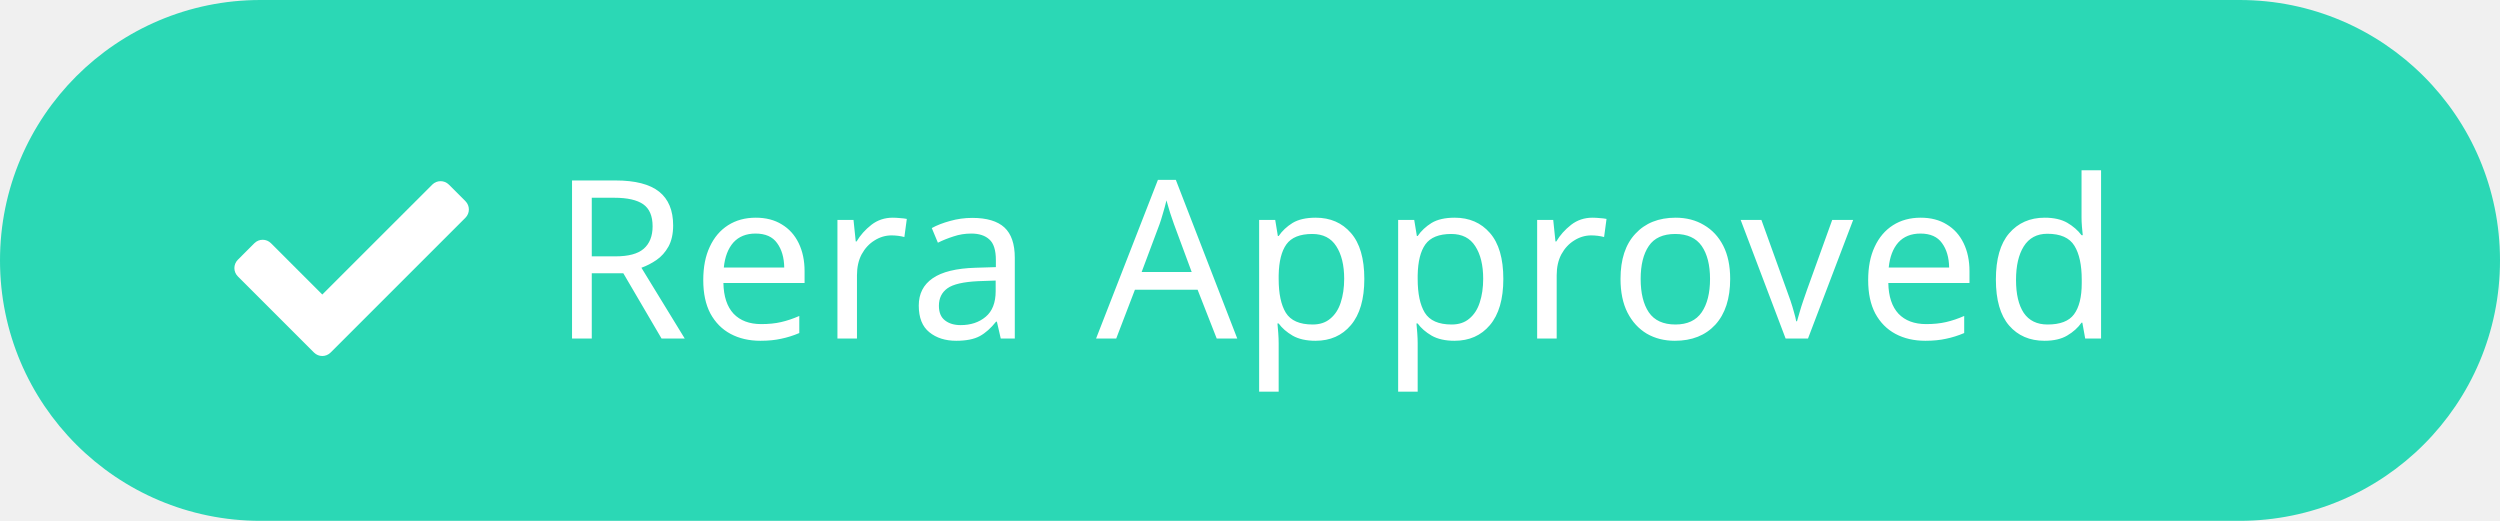
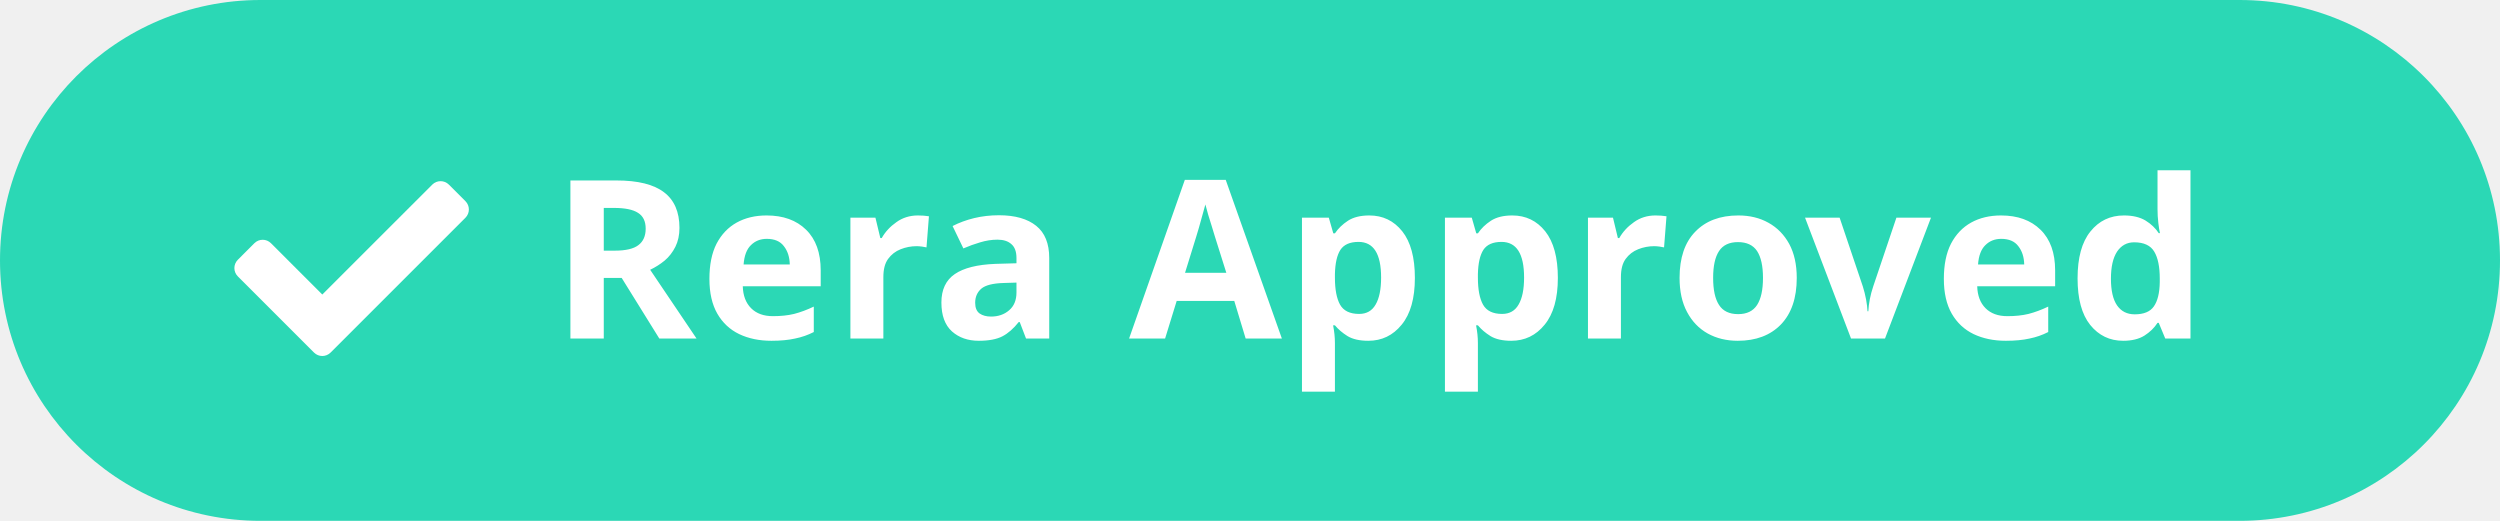
<svg xmlns="http://www.w3.org/2000/svg" width="192" height="40" viewBox="0 0 192 40">
-   <g transform="translate(-495 -439)">
-     <rect width="192" height="40" rx="20" transform="translate(495 439)" fill="#2bd8b5" />
-     <g transform="translate(39.276)">
-       <text transform="translate(498 465)" fill="#fff" font-size="17" font-family="Poppins-Medium, Poppins" font-weight="500" letter-spacing="0.013em">
+   <defs>
+     <style>
+       .cls-1 {
+         fill: #2bd8b5;
+       }
+ 
+       .cls-2, .cls-3 {
+         fill: #fff;
+       }
+ 
+       .cls-2 {
+         font-size: 17px;
+         font-family: 'Poppins', sans-serif;
+         font-weight: 600;
+         letter-spacing: 0.013em;
+       }
+     </style>
+   </defs>
+   <g id="Group_96" data-name="Group 96" transform="translate(-495 -439)">
+     <rect id="Rectangle_93" data-name="Rectangle 93" class="cls-1" width="192" height="40" rx="20" transform="translate(495 439)" />
+     <g id="Group_95" data-name="Group 95" transform="translate(39.276)">
+       <text id="Rera_Approved" data-name="Rera Approved" class="cls-2" transform="translate(498 465)">
        <tspan x="0" y="0">Rera Approved</tspan>
      </text>
-       <path d="M6.116,17.741.264,11.889a.9.9,0,0,1,0-1.273L1.537,9.342a.9.9,0,0,1,1.273,0l3.942,3.942L15.2,4.841a.9.9,0,0,1,1.273,0l1.273,1.273a.9.9,0,0,1,0,1.273L7.389,17.741A.9.9,0,0,1,6.116,17.741Z" transform="translate(473.724 448.336)" fill="#fff" />
+       <path id="Icon_awesome-check" data-name="Icon awesome-check" class="cls-3" d="M6.116,17.741.264,11.889a.9.9,0,0,1,0-1.273L1.537,9.342a.9.9,0,0,1,1.273,0l3.942,3.942L15.2,4.841a.9.9,0,0,1,1.273,0l1.273,1.273a.9.9,0,0,1,0,1.273L7.389,17.741A.9.9,0,0,1,6.116,17.741Z" transform="translate(473.724 448.336)" />
    </g>
  </g>
</svg>
